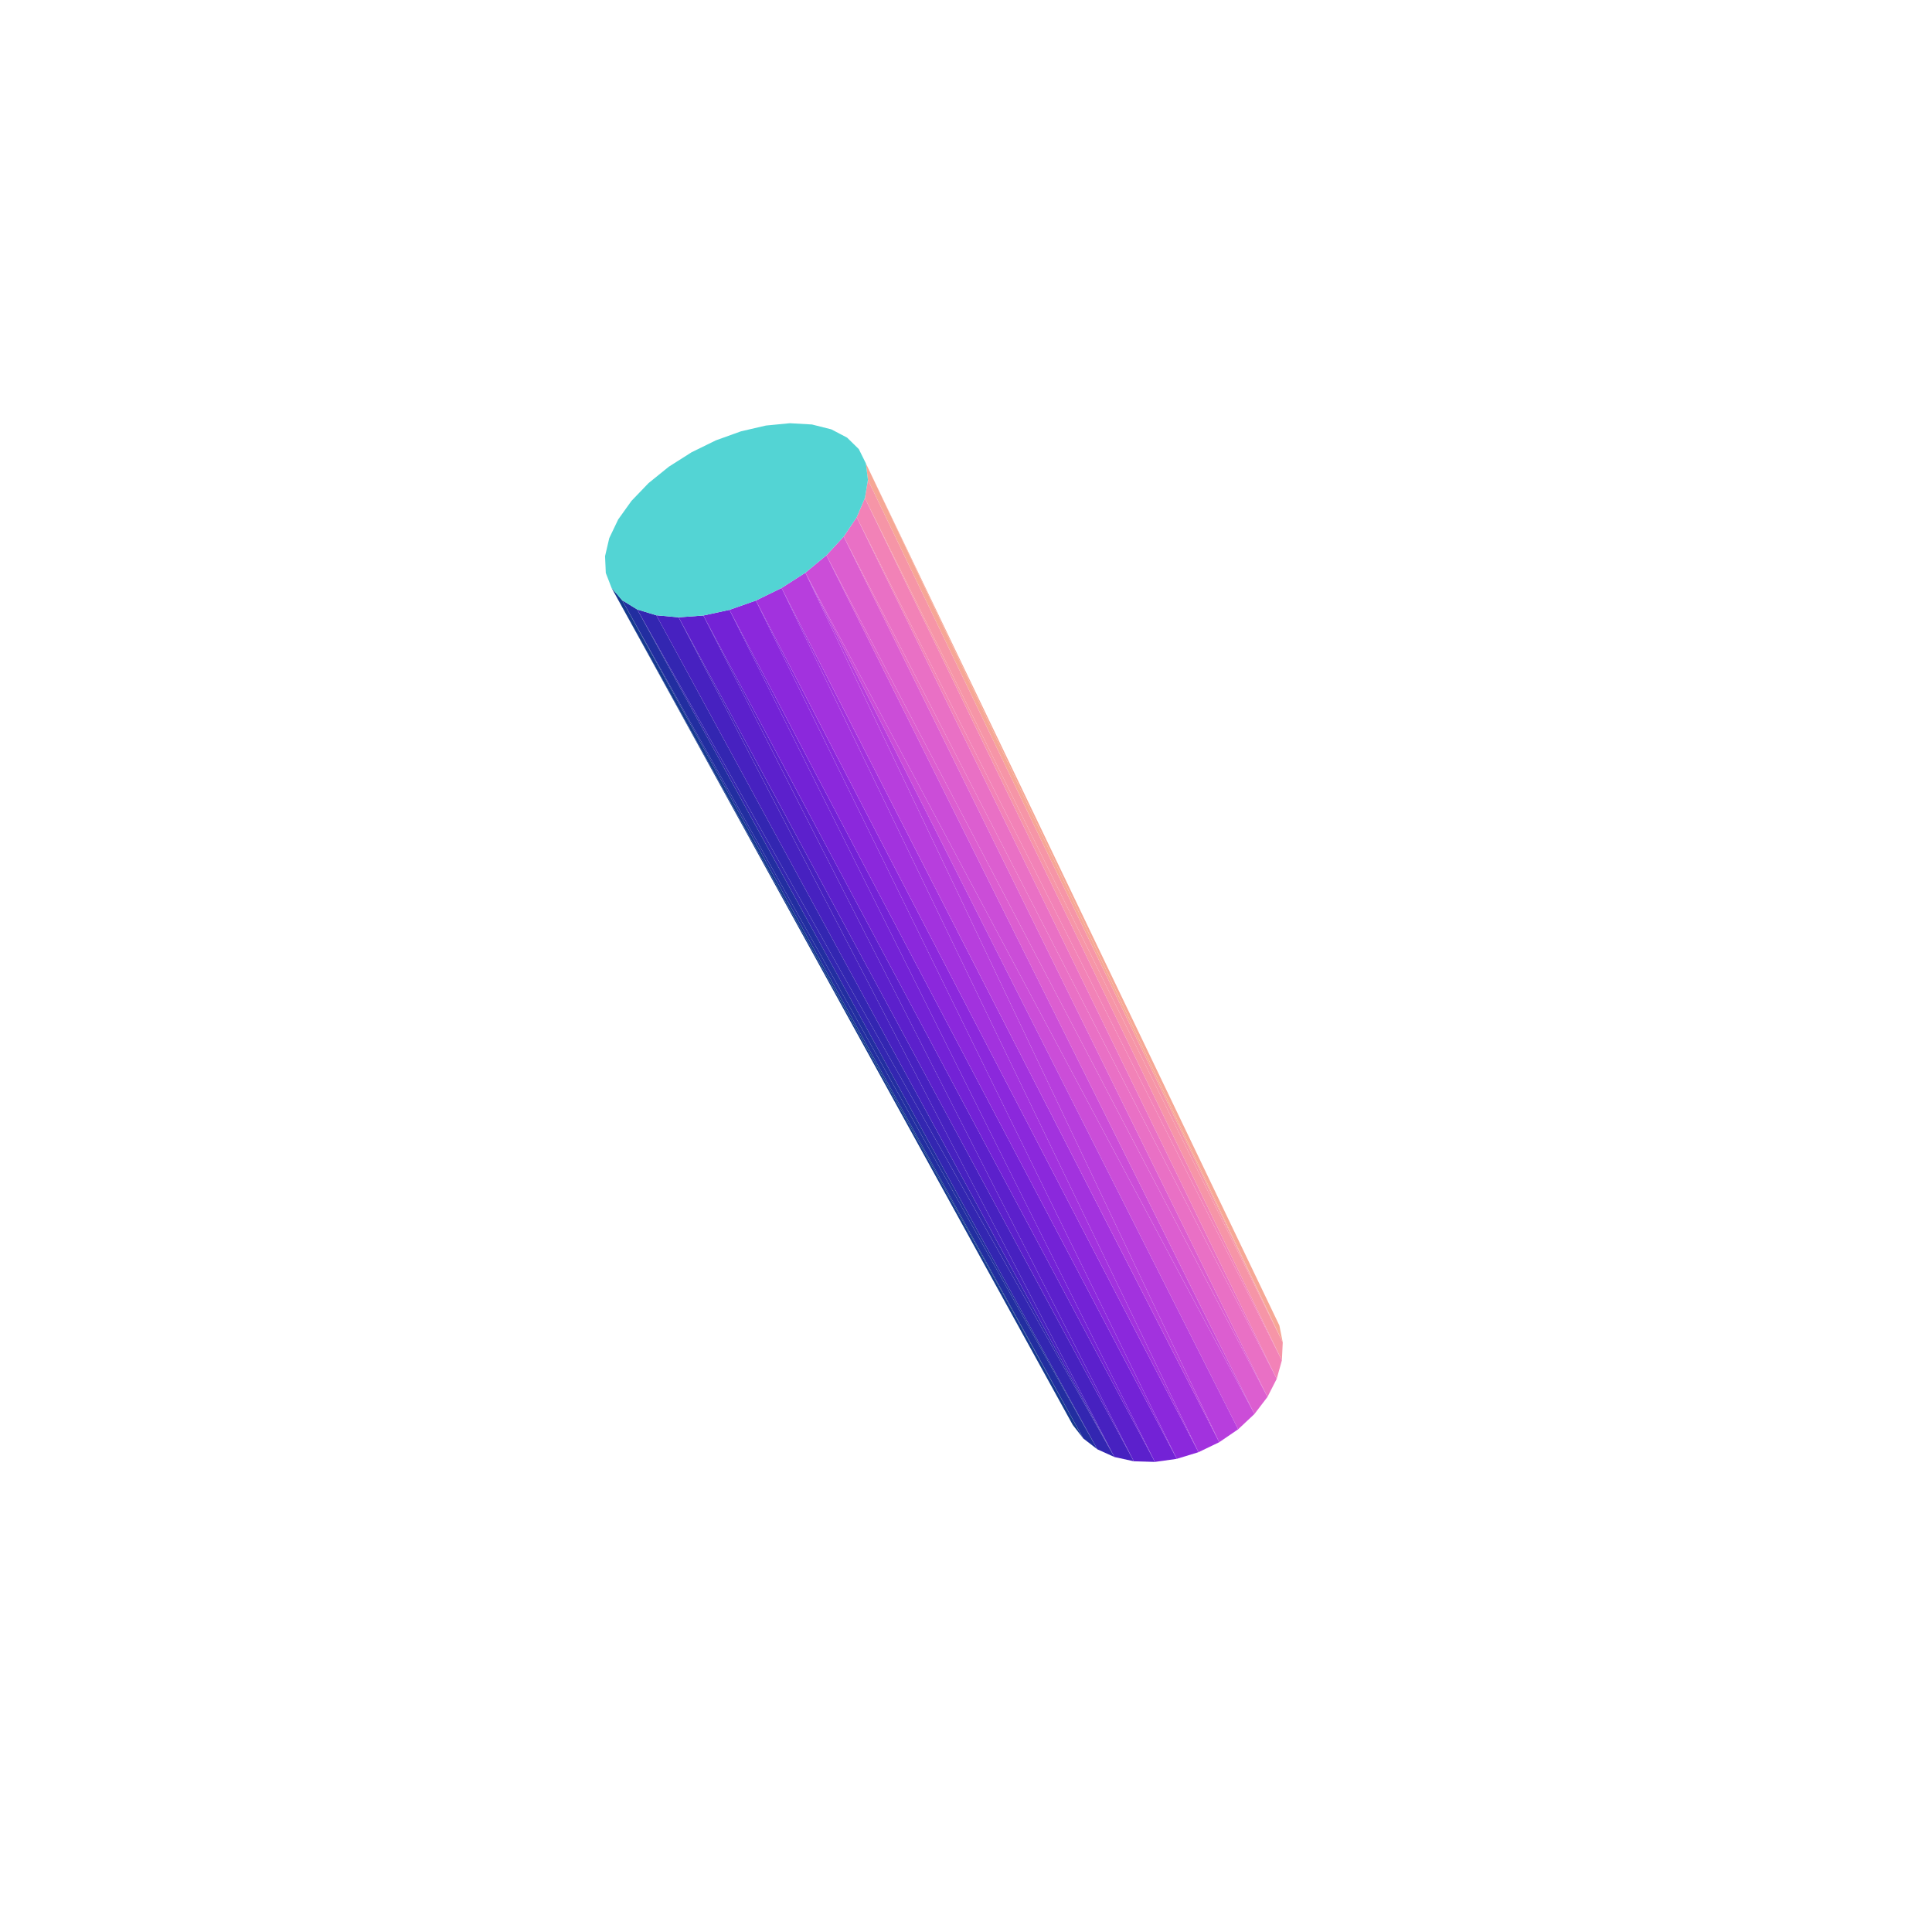
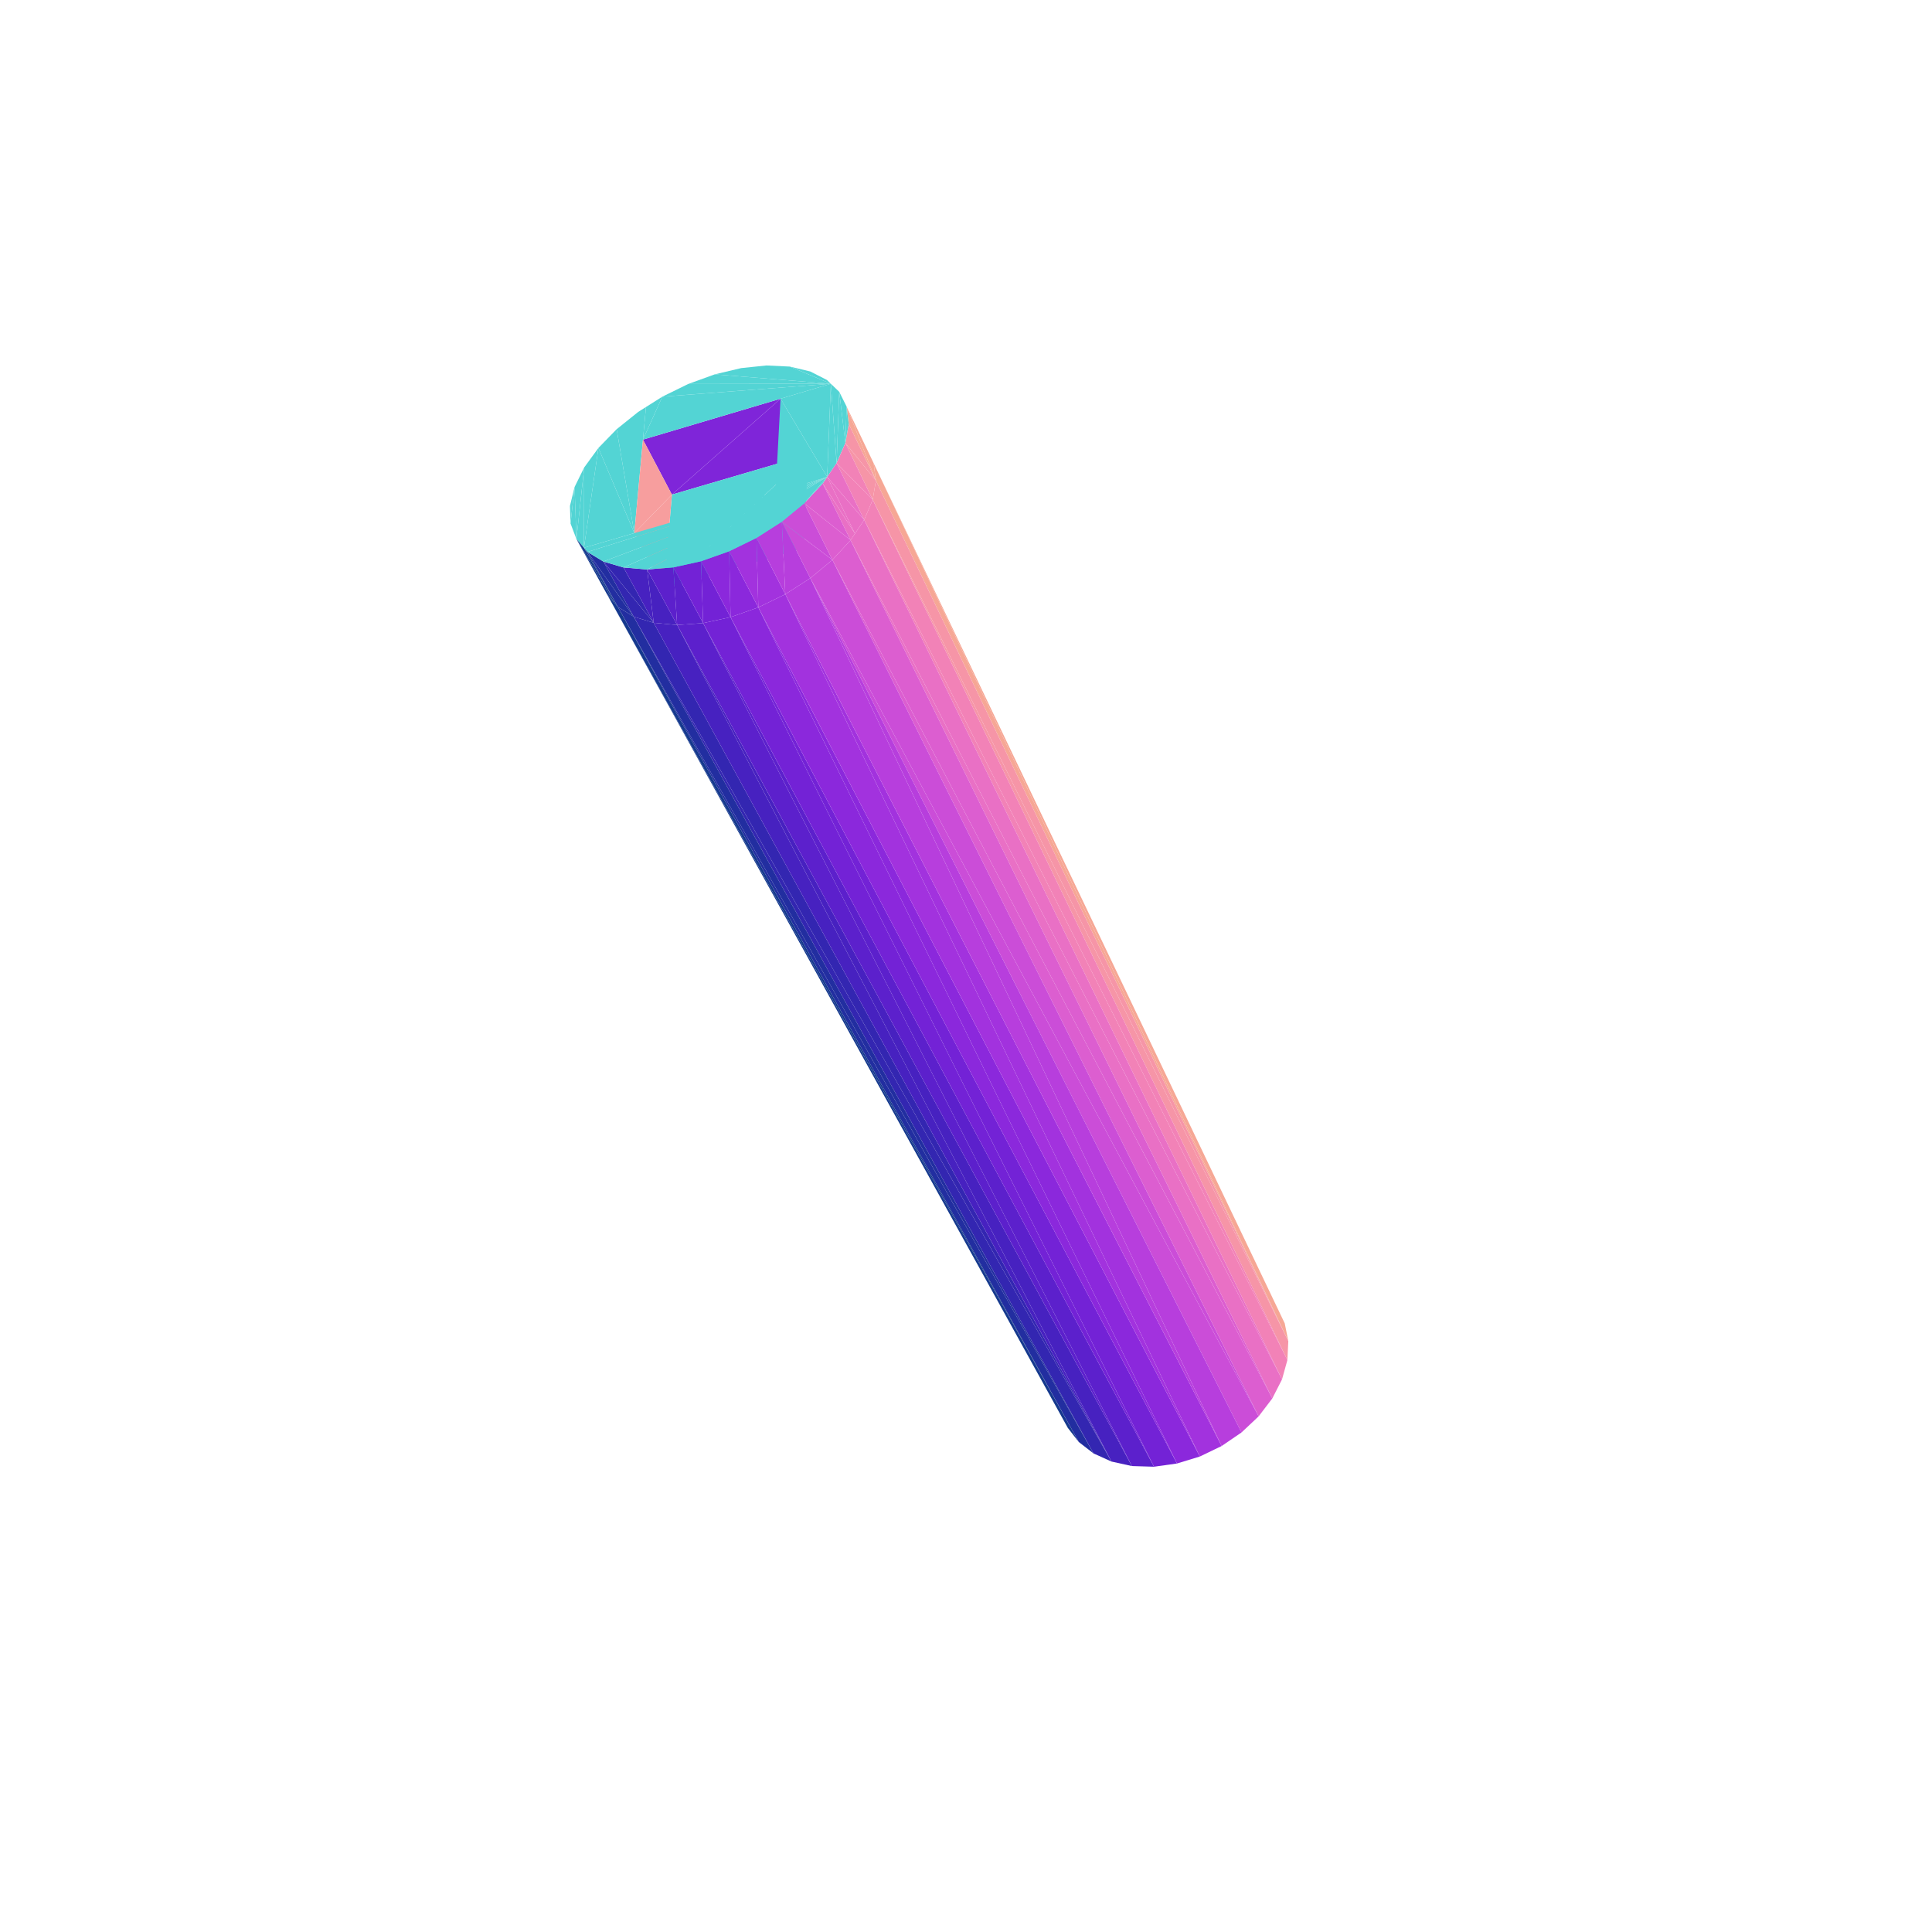
<svg xmlns="http://www.w3.org/2000/svg" viewBox="-250 -250 500 500" width="500" height="500">
-   <path d="M30.354,122.274L-91.733,-97.863L27.64,118.791z" style="fill:rgb(21,57,142)" />
-   <path d="M-25.916,-130.089L81.975,97.402L81.101,93.026z" style="fill:rgb(246,167,149)" />
-   <path d="M33.985,125.074L-88.993,-94.671L30.354,122.274z" style="fill:rgb(34,46,160)" />
-   <path d="M81.975,97.402L-26.172,-121.101L81.748,102.067z" style="fill:rgb(246,149,167)" />
-   <path d="M38.401,127.071L-85.085,-92.271L33.985,125.074z" style="fill:rgb(51,38,177)" />
-   <path d="M81.748,102.067L-28.283,-116.144L80.415,106.839z" style="fill:rgb(242,130,183)" />
-   <path d="M-74.368,-90.237L38.401,127.071L43.435,128.178z" style="fill:rgb(71,33,192)" />
-   <path d="M80.415,106.839L-31.644,-111.136L78.02,111.527z" style="fill:rgb(233,112,197)" />
-   <path d="M-67.971,-90.709L43.435,128.178L48.888,128.342z" style="fill:rgb(92,32,204)" />
-   <path d="M78.02,111.527L-36.129,-106.282L74.649,115.941z" style="fill:rgb(220,94,208)" />
-   <path d="M-61.213,-92.175L48.888,128.342L54.544,127.549z" style="fill:rgb(115,34,214)" />
-   <path d="M74.649,115.941L-41.565,-101.783L70.433,119.9z" style="fill:rgb(203,77,216)" />
-   <path d="M-41.565,-101.783L65.541,123.242L70.433,119.9z" style="fill:rgb(183,62,221)" />
-   <path d="M-54.371,-94.579L54.544,127.549L60.171,125.826z" style="fill:rgb(139,40,220)" />
-   <path d="M-47.73,-97.827L60.171,125.826L65.541,123.242z" style="fill:rgb(162,50,222)" />
-   <path d="M-91.733,-97.863L30.354,122.274L-88.993,-94.671z" style="fill:rgb(21,57,142)" />
-   <path d="M81.975,97.402L-25.916,-130.089L-25.379,-125.81z" style="fill:rgb(246,167,149)" />
-   <path d="M-88.993,-94.671L33.985,125.074L-85.085,-92.271z" style="fill:rgb(34,46,160)" />
-   <path d="M-26.172,-121.101L81.975,97.402L-25.379,-125.81z" style="fill:rgb(246,149,167)" />
-   <path d="M-85.085,-92.271L38.401,127.071L-80.148,-90.769z" style="fill:rgb(51,38,177)" />
-   <path d="M-28.283,-116.144L81.748,102.067L-26.172,-121.101z" style="fill:rgb(242,130,183)" />
-   <path d="M38.401,127.071L-74.368,-90.237L-80.148,-90.769z" style="fill:rgb(71,33,192)" />
-   <path d="M-31.644,-111.136L80.415,106.839L-28.283,-116.144z" style="fill:rgb(233,112,197)" />
-   <path d="M43.435,128.178L-67.971,-90.709L-74.368,-90.237z" style="fill:rgb(92,32,204)" />
-   <path d="M-36.129,-106.282L78.02,111.527L-31.644,-111.136z" style="fill:rgb(220,94,208)" />
-   <path d="M48.888,128.342L-61.213,-92.175L-67.971,-90.709z" style="fill:rgb(115,34,214)" />
-   <path d="M-41.565,-101.783L74.649,115.941L-36.129,-106.282z" style="fill:rgb(203,77,216)" />
-   <path d="M54.544,127.549L-54.371,-94.579L-61.213,-92.175z" style="fill:rgb(139,40,220)" />
-   <path d="M65.541,123.242L-41.565,-101.783L-47.73,-97.827z" style="fill:rgb(183,62,221)" />
-   <path d="M60.171,125.826L-47.73,-97.827L-54.371,-94.579z" style="fill:rgb(162,50,222)" />
-   <path d="M-76.906,-129.218L-80.148,-90.769L-71.028,-132.95zM-86.576,-120.371L-85.085,-92.271L-82.152,-124.976zM-82.152,-124.976L-80.148,-90.769L-76.906,-129.218zM-90.012,-115.567L-88.993,-94.671L-86.576,-120.371zM-92.323,-110.737L-91.733,-97.863L-90.012,-115.567zM-71.028,-132.95L-67.971,-90.709L-64.729,-136.038zM-93.219,-101.712L-92.323,-110.737L-93.412,-106.06zM-64.729,-136.038L-61.213,-92.175L-58.233,-138.374zM-58.233,-138.374L-61.213,-92.175L-51.77,-139.871zM-92.323,-110.737L-93.219,-101.712L-91.733,-97.863zM-51.77,-139.871L-47.73,-97.827L-45.572,-140.47zM-45.572,-140.47L-41.565,-101.783L-39.867,-140.142zM-90.012,-115.567L-91.733,-97.863L-88.993,-94.671zM-39.867,-140.142L-36.129,-106.282L-34.869,-138.889zM-86.576,-120.371L-88.993,-94.671L-85.085,-92.271zM-34.869,-138.889L-31.644,-111.136L-30.772,-136.745zM-82.152,-124.976L-85.085,-92.271L-80.148,-90.769zM-30.772,-136.745L-28.283,-116.144L-27.744,-133.778zM-71.028,-132.95L-80.148,-90.769L-74.368,-90.237zM-27.744,-133.778L-26.172,-121.101L-25.916,-130.089zM-71.028,-132.95L-74.368,-90.237L-67.971,-90.709zM-64.729,-136.038L-67.971,-90.709L-61.213,-92.175zM-25.916,-130.089L-26.172,-121.101L-25.379,-125.81zM-27.744,-133.778L-28.283,-116.144L-26.172,-121.101zM-51.77,-139.871L-61.213,-92.175L-54.371,-94.579zM-51.77,-139.871L-54.371,-94.579L-47.73,-97.827zM-30.772,-136.745L-31.644,-111.136L-28.283,-116.144zM-45.572,-140.47L-47.73,-97.827L-41.565,-101.783zM-34.869,-138.889L-36.129,-106.282L-31.644,-111.136zM-39.867,-140.142L-41.565,-101.783L-36.129,-106.282z" style="fill:rgb(83,212,212)" />
+   <path d="M29.193,123.197L-92.969,-96.295L26.348,119.536z" style="fill:rgb(21,57,142)" />
+   <path d="M-23.892,-130.114L83.412,97.074L82.488,92.479z" style="fill:rgb(246,167,149)" />
+   <path d="M33.002,126.142L-90.099,-92.935L29.193,123.197z" style="fill:rgb(34,46,160)" />
+   <path d="M83.412,97.074L-24.14,-120.676L83.179,101.973z" style="fill:rgb(246,149,167)" />
+   <path d="M37.639,128.244L-86.001,-90.406L33.002,126.142z" style="fill:rgb(51,38,177)" />
+   <path d="M83.179,101.973L-26.348,-115.468L81.784,106.986z" style="fill:rgb(242,130,183)" />
+   <path d="M-74.752,-88.253L37.639,128.244L42.926,129.412z" style="fill:rgb(71,33,192)" />
+   <path d="M81.784,106.986L-29.871,-110.205L79.271,111.913z" style="fill:rgb(233,112,197)" />
+   <path d="M-68.032,-88.743L42.926,129.412L48.656,129.587z" style="fill:rgb(92,32,204)" />
+   <path d="M79.271,111.913L-34.579,-105.103L75.731,116.554z" style="fill:rgb(220,94,208)" />
+   <path d="M-60.932,-90.278L48.656,129.587L54.6,128.755z" style="fill:rgb(115,34,214)" />
+   <path d="M75.731,116.554L-40.287,-100.373L71.302,120.717z" style="fill:rgb(203,77,216)" />
+   <path d="M-40.287,-100.373L66.16,124.229L71.302,120.717z" style="fill:rgb(183,62,221)" />
+   <path d="M-53.743,-92.802L54.6,128.755L60.516,126.946z" style="fill:rgb(139,40,220)" />
+   <path d="M-46.764,-96.215L60.516,126.946L66.16,124.229z" style="fill:rgb(162,50,222)" />
+   <path d="M-92.969,-96.295L29.193,123.197L-90.099,-92.935z" style="fill:rgb(21,57,142)" />
+   <path d="M83.412,97.074L-23.892,-130.114L-23.317,-125.622z" style="fill:rgb(246,167,149)" />
+   <path d="M-90.099,-92.935L33.002,126.142L-86.001,-90.406z" style="fill:rgb(34,46,160)" />
+   <path d="M-24.14,-120.676L83.412,97.074L-23.317,-125.622z" style="fill:rgb(246,149,167)" />
+   <path d="M-86.001,-90.406L37.639,128.244L-80.821,-88.819z" style="fill:rgb(51,38,177)" />
+   <path d="M-26.348,-115.468L83.179,101.973L-24.14,-120.676z" style="fill:rgb(242,130,183)" />
+   <path d="M37.639,128.244L-74.752,-88.253L-80.821,-88.819z" style="fill:rgb(71,33,192)" />
+   <path d="M-29.871,-110.205L81.784,106.986L-26.348,-115.468z" style="fill:rgb(233,112,197)" />
+   <path d="M42.926,129.412L-68.032,-88.743L-74.752,-88.253z" style="fill:rgb(92,32,204)" />
+   <path d="M-34.579,-105.103L79.271,111.913L-29.871,-110.205z" style="fill:rgb(220,94,208)" />
+   <path d="M48.656,129.587L-60.932,-90.278L-68.032,-88.743z" style="fill:rgb(115,34,214)" />
+   <path d="M-40.287,-100.373L75.731,116.554L-34.579,-105.103z" style="fill:rgb(203,77,216)" />
+   <path d="M54.6,128.755L-53.743,-92.802L-60.932,-90.278z" style="fill:rgb(139,40,220)" />
+   <path d="M66.16,124.229L-40.287,-100.373L-46.764,-96.215z" style="fill:rgb(183,62,221)" />
+   <path d="M60.516,126.946L-46.764,-96.215L-53.743,-92.802z" style="fill:rgb(162,50,222)" />
+   <path d="M-83.603,-136.231L-78.59,-147.341L-82.824,-144.664zM-78.59,-147.341L-34.973,-150.684L-71.91,-150.619z" style="fill:rgb(83,212,212)" />
+   <path d="M-47.992,-146.815L-76.113,-121.996L-40.871,-132.324z" style="fill:rgb(127,37,217)" />
+   <path d="M-71.91,-150.619L-34.973,-150.684L-65.027,-153.115z" style="fill:rgb(83,212,212)" />
+   <path d="M-76.113,-121.996L-47.992,-146.815L-83.603,-136.231z" style="fill:rgb(127,37,217)" />
+   <path d="M-65.027,-153.115L-34.973,-150.684L-58.185,-154.736zM-78.124,-97.723L-40.871,-132.324L-76.113,-121.996zM-78.59,-147.341L-83.603,-136.231L-34.973,-150.684zM-58.185,-154.736L-34.973,-150.684L-51.629,-155.419zM-84.831,-143.395L-85.839,-112.034L-82.824,-144.664zM-51.629,-155.419L-34.973,-150.684L-45.597,-155.13zM-90.412,-138.921L-85.839,-112.034L-84.831,-143.395z" style="fill:rgb(83,212,212)" />
+   <path d="M-85.839,-112.034L-76.113,-121.996L-83.603,-136.231z" style="fill:rgb(247,158,158)" />
+   <path d="M-95.13,-134.074L-85.839,-112.034L-90.412,-138.921zM-98.808,-129.026L-98.876,-108.237L-95.13,-134.074zM-45.597,-155.13L-34.973,-150.684L-40.317,-153.868zM-101.3,-123.958L-100.816,-110.488L-98.808,-129.026zM-102.344,-114.507L-101.3,-123.958L-102.5,-119.056zM-40.317,-153.868L-34.973,-150.684L-35.994,-151.668z" style="fill:rgb(83,212,212)" />
+   <path d="M-76.113,-121.996L-85.839,-112.034L-78.124,-97.723z" style="fill:rgb(247,158,158)" />
+   <path d="M-40.871,-132.324L-78.124,-97.723L-41.96,-108.105zM-101.3,-123.958L-102.344,-114.507L-100.816,-110.488z" style="fill:rgb(83,212,212)" />
+   <path d="M-91.025,-94.019L-100.816,-110.488L-92.969,-96.295z" style="fill:rgb(21,57,142)" />
+   <path d="M-98.808,-129.026L-100.816,-110.488L-98.876,-108.237z" style="fill:rgb(83,212,212)" />
+   <path d="M-30.891,-144.758L-23.317,-125.622L-23.892,-130.114z" style="fill:rgb(246,167,149)" />
+   <path d="M-95.13,-134.074L-98.876,-108.237L-85.839,-112.034z" style="fill:rgb(83,212,212)" />
+   <path d="M-90.099,-92.935L-98.876,-108.237L-91.025,-94.019zM-100.816,-110.488L-91.025,-94.019L-98.876,-108.237z" style="fill:rgb(21,57,142)" />
+   <path d="M-86.001,-90.406L-97.952,-107.164L-90.099,-92.935z" style="fill:rgb(34,46,160)" />
+   <path d="M-47.992,-146.815L-35.92,-126.573L-34.973,-150.684z" style="fill:rgb(83,212,212)" />
+   <path d="M-98.876,-108.237L-90.099,-92.935L-97.952,-107.164z" style="fill:rgb(21,57,142)" />
+   <path d="M-23.317,-125.622L-30.891,-144.758L-30.346,-140.289z" style="fill:rgb(246,167,149)" />
+   <path d="M-34.973,-150.684L-33.483,-130.147L-32.805,-148.597z" style="fill:rgb(83,212,212)" />
+   <path d="M-23.317,-125.622L-31.215,-135.355L-24.14,-120.676z" style="fill:rgb(246,149,167)" />
+   <path d="M-32.805,-148.597L-31.215,-135.355L-30.891,-144.758z" style="fill:rgb(83,212,212)" />
+   <path d="M-80.821,-88.819L-93.844,-104.677L-86.001,-90.406z" style="fill:rgb(51,38,177)" />
+   <path d="M-97.952,-107.164L-86.001,-90.406L-93.844,-104.677z" style="fill:rgb(34,46,160)" />
+   <path d="M-31.215,-135.355L-23.317,-125.622L-30.346,-140.289z" style="fill:rgb(246,149,167)" />
+   <path d="M-24.14,-120.676L-33.483,-130.147L-26.348,-115.468z" style="fill:rgb(242,130,183)" />
+   <path d="M-30.891,-144.758L-31.215,-135.355L-30.346,-140.289zM-35.92,-126.573L-47.992,-146.815L-49.288,-122.68zM-32.805,-148.597L-33.483,-130.147L-31.215,-135.355zM-97.952,-107.164L-35.92,-126.573L-98.876,-108.237z" style="fill:rgb(83,212,212)" />
+   <path d="M-93.844,-104.677L-80.821,-88.819L-88.635,-103.138z" style="fill:rgb(51,38,177)" />
+   <path d="M-82.522,-102.623L-80.821,-88.819L-74.752,-88.253z" style="fill:rgb(71,33,192)" />
+   <path d="M-33.483,-130.147L-24.14,-120.676L-31.215,-135.355z" style="fill:rgb(242,130,183)" />
+   <path d="M-34.973,-150.684L-35.92,-126.573L-33.483,-130.147z" style="fill:rgb(83,212,212)" />
+   <path d="M-26.348,-115.468L-35.92,-126.573L-28.736,-111.901z" style="fill:rgb(233,112,197)" />
+   <path d="M-35.92,-126.573L-97.952,-107.164L-93.844,-104.677z" style="fill:rgb(83,212,212)" />
+   <path d="M-28.736,-111.901L-37.078,-124.873L-29.871,-110.205z" style="fill:rgb(233,112,197)" />
+   <path d="M-80.821,-88.819L-82.522,-102.623L-88.635,-103.138z" style="fill:rgb(71,33,192)" />
+   <path d="M-75.741,-103.166L-74.752,-88.253L-68.032,-88.743z" style="fill:rgb(92,32,204)" />
+   <path d="M-35.92,-126.573L-26.348,-115.468L-33.483,-130.147z" style="fill:rgb(233,112,197)" />
+   <path d="M-29.871,-110.205L-41.868,-119.749L-34.579,-105.103z" style="fill:rgb(220,94,208)" />
+   <path d="M-35.92,-126.573L-93.844,-104.677L-88.635,-103.138z" style="fill:rgb(83,212,212)" />
+   <path d="M-37.078,-124.873L-28.736,-111.901L-35.92,-126.573z" style="fill:rgb(233,112,197)" />
+   <path d="M-68.568,-104.755L-68.032,-88.743L-60.932,-90.278z" style="fill:rgb(115,34,214)" />
+   <path d="M-74.752,-88.253L-75.741,-103.166L-82.522,-102.623z" style="fill:rgb(92,32,204)" />
+   <path d="M-34.579,-105.103L-47.663,-114.988L-40.287,-100.373z" style="fill:rgb(203,77,216)" />
+   <path d="M-61.297,-107.331L-60.932,-90.278L-53.743,-92.802z" style="fill:rgb(139,40,220)" />
+   <path d="M-47.663,-114.988L-46.764,-96.215L-40.287,-100.373z" style="fill:rgb(183,62,221)" />
+   <path d="M-41.868,-119.749L-29.871,-110.205L-37.078,-124.873z" style="fill:rgb(220,94,208)" />
+   <path d="M-54.23,-110.789L-53.743,-92.802L-46.764,-96.215z" style="fill:rgb(162,50,222)" />
+   <path d="M-35.92,-126.573L-88.635,-103.138L-82.522,-102.623z" style="fill:rgb(83,212,212)" />
+   <path d="M-68.032,-88.743L-68.568,-104.755L-75.741,-103.166z" style="fill:rgb(115,34,214)" />
+   <path d="M-47.663,-114.988L-34.579,-105.103L-41.868,-119.749z" style="fill:rgb(203,77,216)" />
+   <path d="M-35.92,-126.573L-82.522,-102.623L-75.741,-103.166z" style="fill:rgb(83,212,212)" />
+   <path d="M-60.932,-90.278L-61.297,-107.331L-68.568,-104.755z" style="fill:rgb(139,40,220)" />
+   <path d="M-35.92,-126.573L-41.868,-119.749L-37.078,-124.873z" style="fill:rgb(83,212,212)" />
+   <path d="M-46.764,-96.215L-47.663,-114.988L-54.23,-110.789z" style="fill:rgb(183,62,221)" />
+   <path d="M-53.743,-92.802L-54.23,-110.789L-61.297,-107.331z" style="fill:rgb(162,50,222)" />
+   <path d="M-35.92,-126.573L-75.741,-103.166L-68.568,-104.755zM-35.92,-126.573L-47.663,-114.988L-41.868,-119.749zM-35.92,-126.573L-68.568,-104.755L-61.297,-107.331zM-35.92,-126.573L-54.23,-110.789L-47.663,-114.988zM-35.92,-126.573L-61.297,-107.331L-54.23,-110.789z" style="fill:rgb(83,212,212)" />
</svg>
